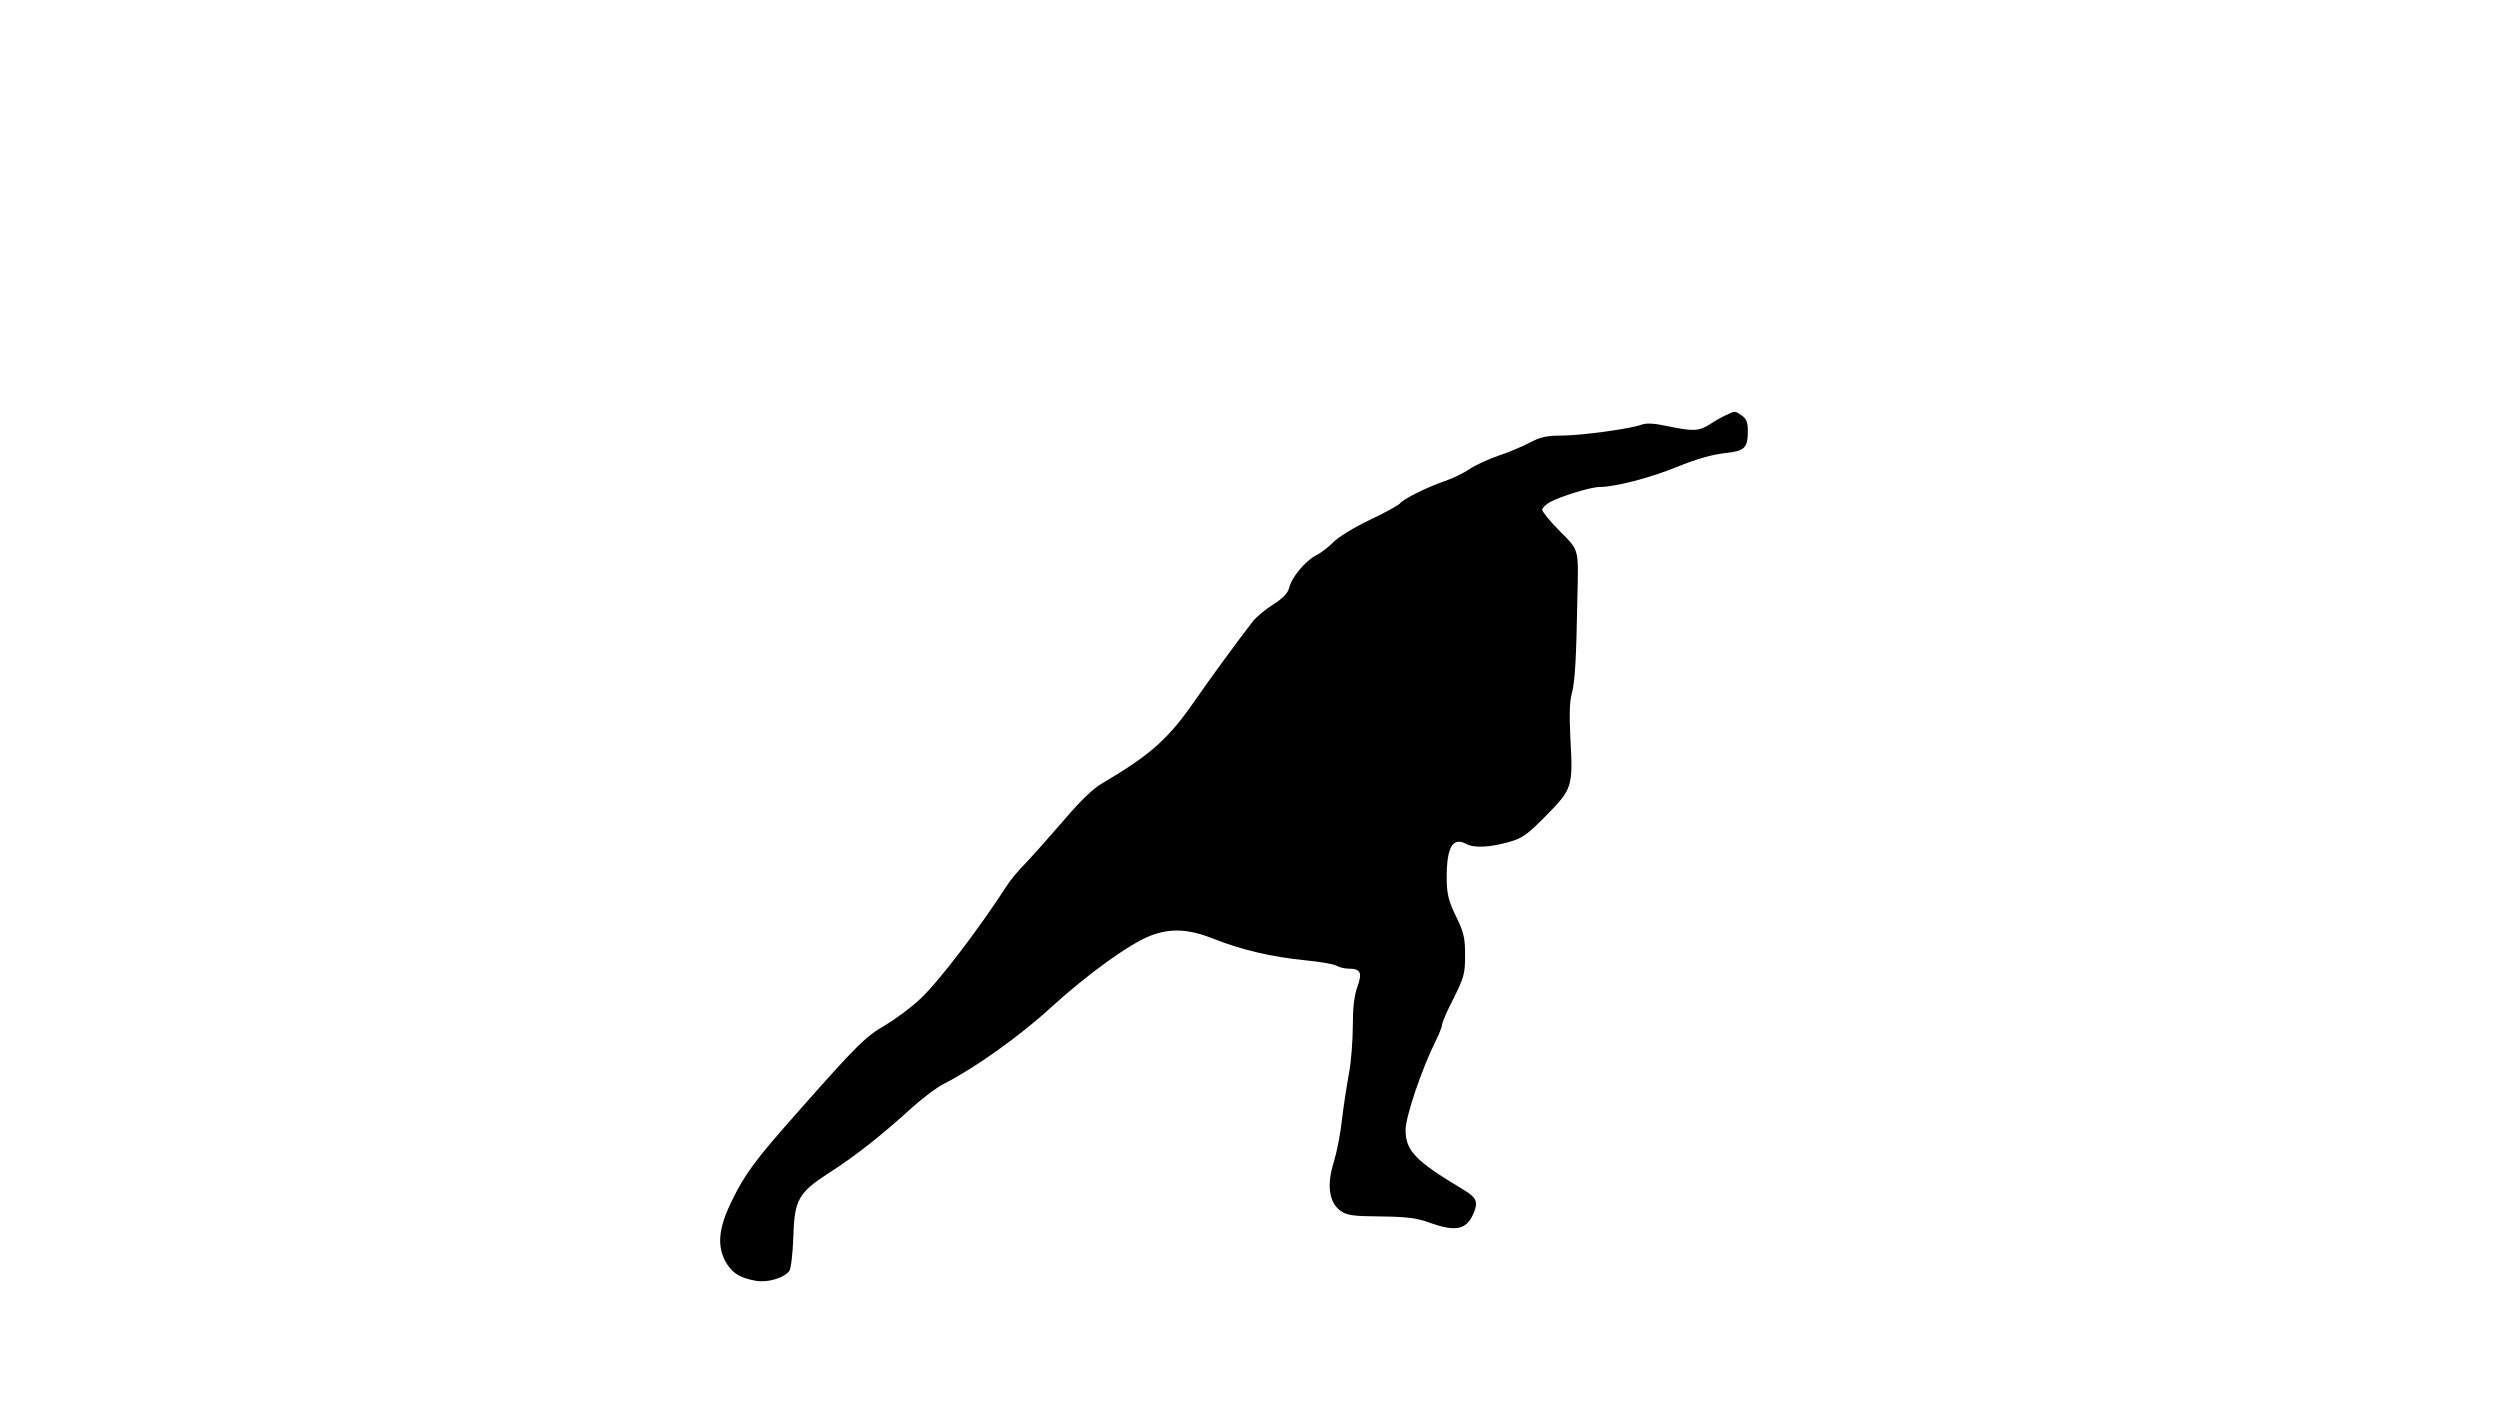
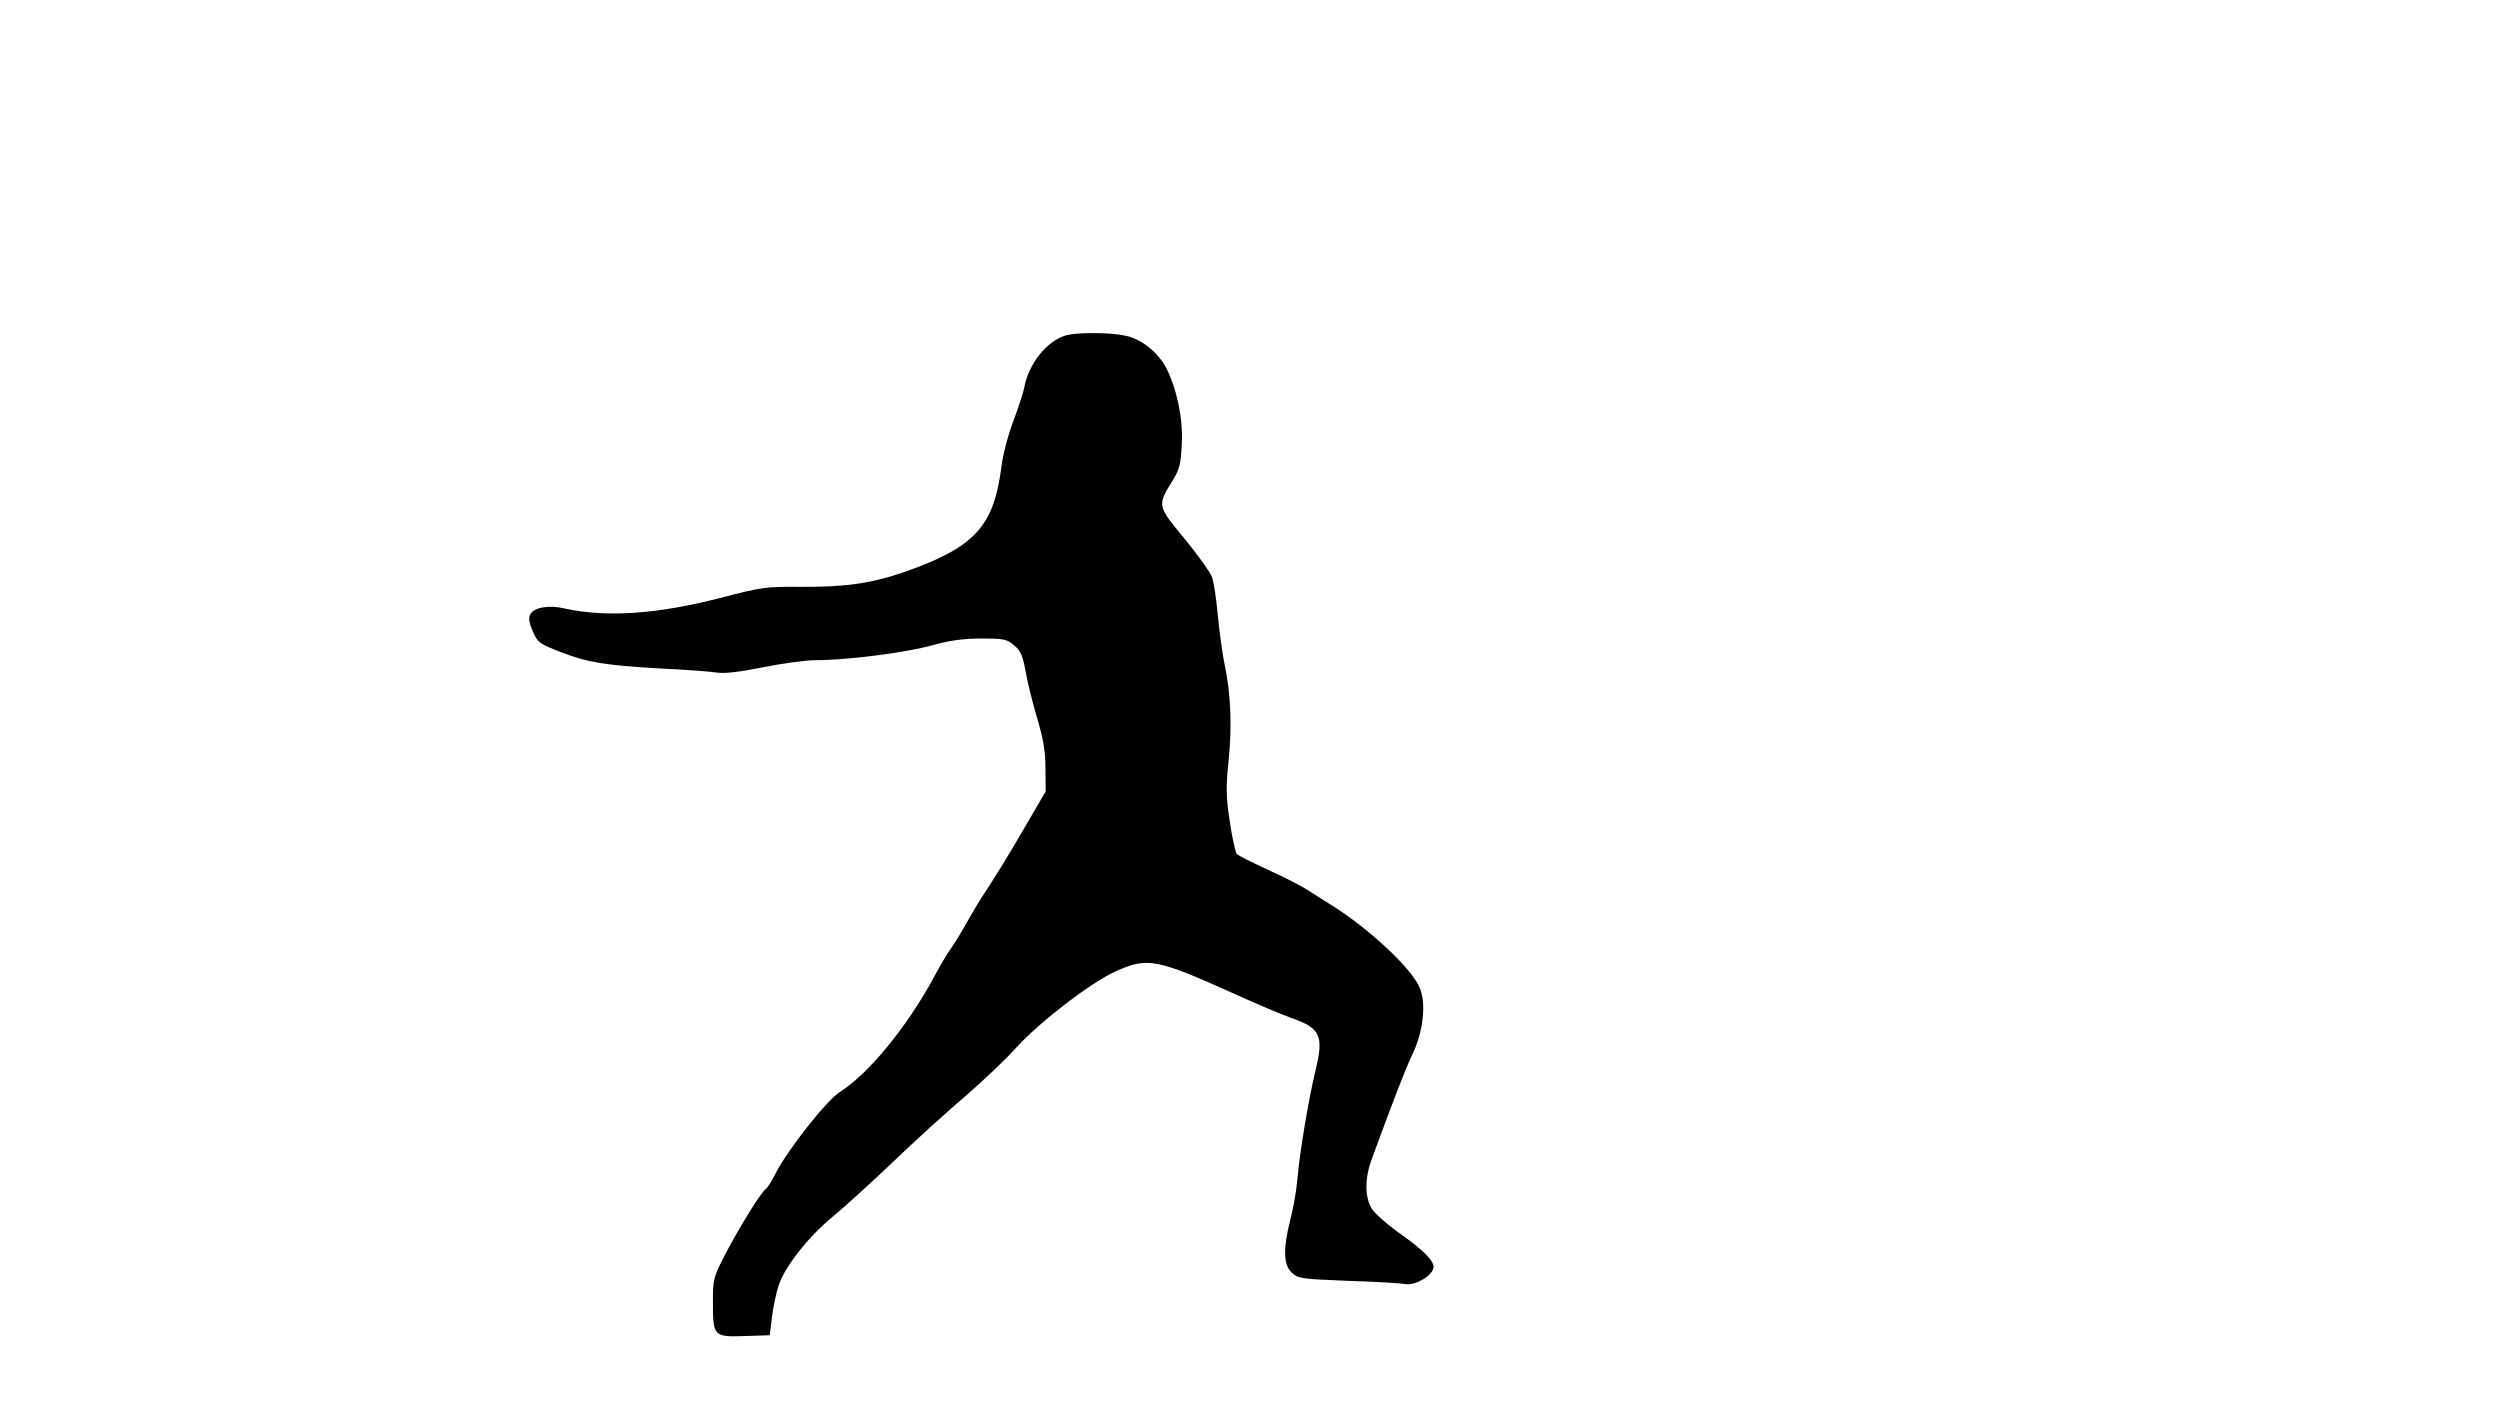
<svg xmlns="http://www.w3.org/2000/svg" version="1.0" width="924pt" height="520pt" viewBox="0 0 924 520" preserveAspectRatio="xMidYMid meet">
  <g transform="translate(0,520) scale(0.1,-0.1)" fill="#000000" stroke="none">
-     <path d="M6380 3666 c-14 -6 -41 -21 -60 -34 -41 -26 -61 -27 -157 -7 -51 11 -79 12 -97 5 -41 -15 -223 -40 -296 -40 -53 0 -77 -5 -116 -26 -27 -14 -80 -37 -118 -49 -37 -13 -85 -35 -105 -49 -20 -14 -61 -34 -91 -44 -67 -23 -156 -68 -165 -82 -4 -6 -54 -34 -111 -61 -57 -27 -118 -64 -136 -83 -18 -18 -47 -41 -65 -49 -39 -21 -90 -82 -98 -119 -5 -20 -22 -38 -59 -62 -29 -18 -62 -46 -75 -62 -50 -64 -160 -214 -215 -294 -97 -140 -162 -199 -342 -305 -34 -19 -84 -68 -145 -140 -52 -60 -114 -130 -139 -156 -25 -25 -54 -60 -65 -77 -108 -167 -259 -365 -326 -426 -33 -31 -90 -73 -127 -95 -73 -42 -106 -75 -319 -316 -165 -186 -199 -233 -249 -335 -47 -96 -54 -160 -25 -218 23 -45 55 -66 116 -76 42 -7 102 10 122 36 6 7 13 63 15 123 4 141 18 166 132 240 96 61 203 146 303 238 40 36 95 78 123 92 111 56 281 177 395 282 136 124 292 236 368 265 74 28 140 25 233 -12 100 -40 214 -67 336 -79 53 -5 106 -14 117 -20 11 -6 30 -11 43 -11 47 0 54 -14 35 -67 -12 -33 -17 -78 -17 -144 0 -53 -6 -132 -14 -175 -8 -44 -20 -120 -26 -171 -5 -50 -19 -121 -30 -157 -27 -85 -18 -149 23 -180 25 -18 43 -21 150 -22 97 -1 134 -6 181 -23 100 -36 139 -26 165 41 14 37 6 53 -37 79 -182 109 -217 145 -217 224 1 50 59 222 111 327 13 26 24 54 24 61 0 8 19 52 43 98 38 77 42 90 42 159 0 64 -5 85 -34 144 -27 55 -33 81 -34 135 -1 118 21 159 72 132 29 -16 86 -13 155 6 53 15 69 26 142 100 96 98 98 105 88 287 -4 83 -3 135 6 165 11 42 16 125 20 351 4 186 8 173 -65 247 -36 36 -65 72 -65 79 0 7 14 20 30 29 43 22 150 55 181 55 58 0 189 34 289 75 68 28 129 45 173 50 76 8 87 18 87 84 0 30 -6 44 -22 55 -26 18 -25 18 -58 2z" />
+     <path d="M3938 3960 c-69 -21 -135 -103 -152 -190 -3 -19 -22 -76 -41 -127 -19 -50 -39 -126 -44 -170 -28 -219 -99 -296 -358 -387 -125 -43 -219 -56 -388 -55 -122 1 -140 -1 -289 -40 -235 -61 -423 -74 -579 -40 -58 14 -113 4 -127 -21 -7 -14 -5 -30 9 -63 18 -42 24 -46 103 -77 101 -39 165 -49 373 -61 88 -4 181 -11 206 -15 31 -4 85 3 171 20 69 14 156 26 194 26 115 0 334 28 429 55 66 18 114 25 182 25 83 0 94 -2 121 -25 24 -20 32 -38 42 -93 6 -37 25 -114 42 -172 24 -80 32 -125 32 -190 l1 -85 -76 -130 c-67 -116 -117 -196 -169 -275 -9 -14 -31 -52 -50 -85 -18 -33 -43 -73 -55 -90 -12 -16 -42 -66 -65 -110 -98 -181 -241 -355 -346 -421 -49 -31 -194 -215 -238 -302 -14 -28 -30 -53 -36 -57 -16 -10 -95 -137 -147 -236 -47 -91 -48 -95 -48 -185 0 -123 3 -126 119 -122 l91 3 8 65 c4 36 15 88 24 116 21 70 112 185 203 259 40 33 139 123 219 199 80 77 200 186 266 242 66 57 153 139 192 183 87 95 275 240 367 281 116 53 151 46 431 -80 88 -40 185 -81 214 -91 113 -39 125 -66 92 -200 -24 -100 -57 -295 -66 -398 -3 -40 -15 -107 -26 -149 -27 -107 -26 -167 6 -196 23 -22 35 -23 207 -30 101 -3 197 -9 213 -12 35 -6 98 30 103 60 5 24 -37 66 -131 132 -43 31 -87 70 -97 87 -26 41 -26 112 -1 180 86 235 124 332 152 392 40 83 51 188 26 245 -30 72 -191 221 -328 306 -26 16 -64 40 -85 54 -22 14 -87 48 -147 75 -59 27 -111 53 -116 59 -5 6 -17 60 -26 121 -14 93 -14 126 -4 224 13 127 8 249 -15 356 -8 39 -19 120 -25 180 -5 61 -15 125 -22 143 -6 17 -51 80 -100 140 -101 121 -102 124 -48 211 29 46 33 63 37 140 5 93 -18 202 -57 280 -31 59 -91 107 -150 120 -59 13 -183 13 -223 1z" />
  </g>
</svg>
